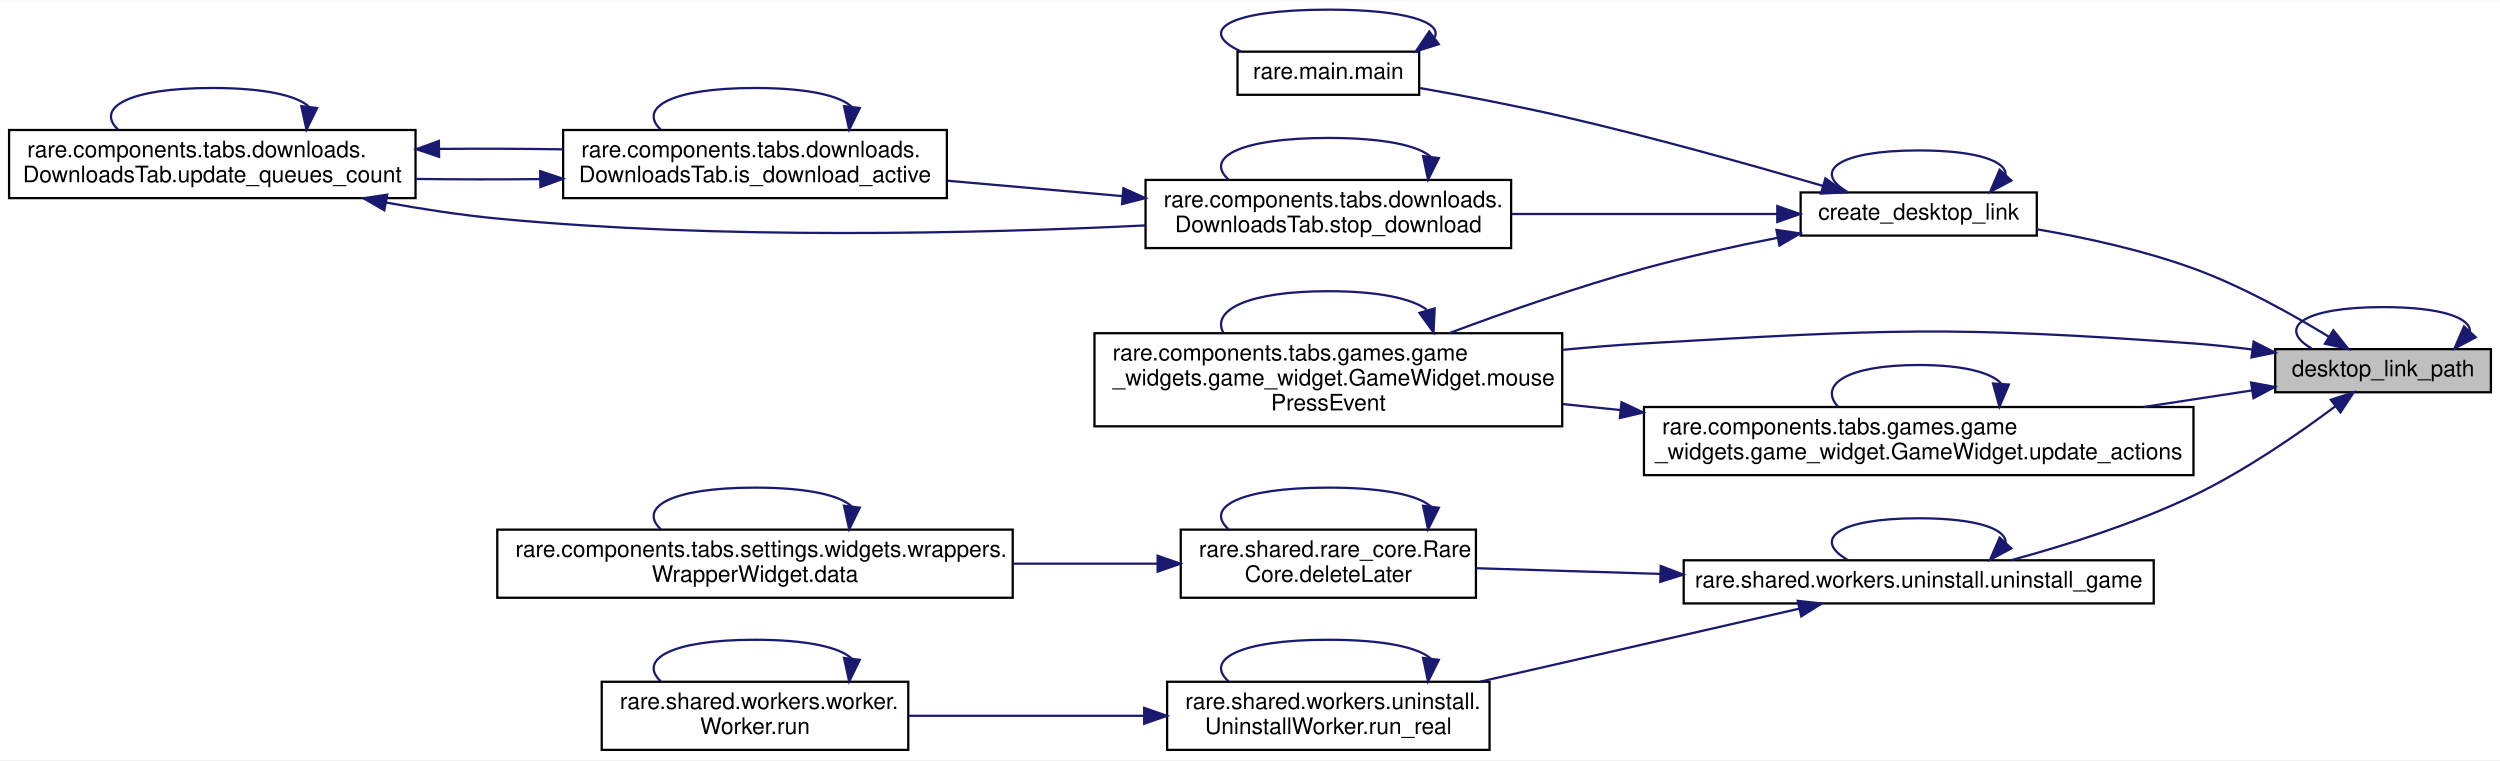
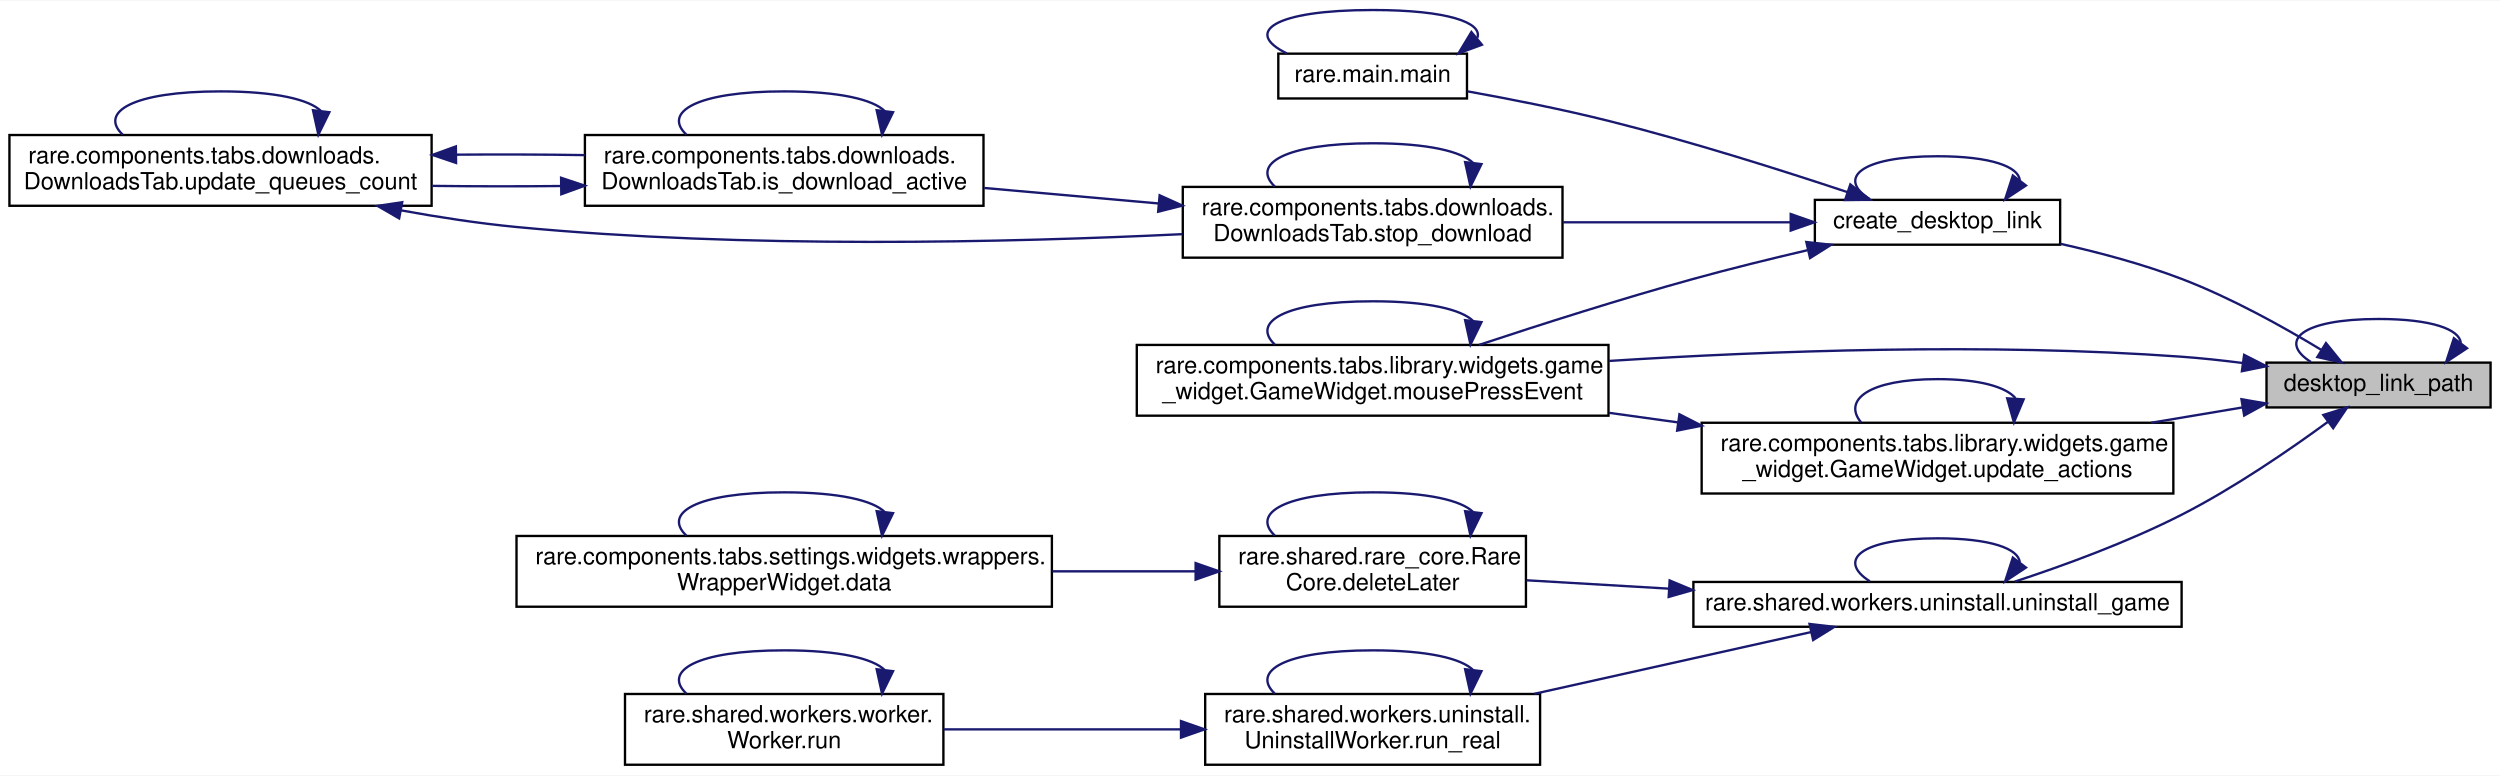
- <svg xmlns="http://www.w3.org/2000/svg" xmlns:xlink="http://www.w3.org/1999/xlink" width="1101pt" height="335pt" viewBox="0.00 0.00 1101.00 334.50">
-   <g id="graph0" class="graph" transform="scale(1 1) rotate(0) translate(4 330.5)">
-     <polygon fill="white" stroke="transparent" points="-4,4 -4,-330.5 1097,-330.5 1097,4 -4,4" />
+ <svg xmlns="http://www.w3.org/2000/svg" xmlns:xlink="http://www.w3.org/1999/xlink" width="1060pt" height="329pt" viewBox="0.00 0.00 1060.00 328.50">
+   <g id="graph0" class="graph" transform="scale(1 1) rotate(0) translate(4 324.5)">
+     <polygon fill="white" stroke="transparent" points="-4,4 -4,-324.5 1056,-324.5 1056,4 -4,4" />
    <g id="node1" class="node">
      <g id="a_node1">
        <a xlink:title="Creates the path of a shortcut link.">
-           <polygon fill="#bfbfbf" stroke="black" points="998,-158 998,-177 1093,-177 1093,-158 998,-158" />
-           <text text-anchor="middle" x="1045.5" y="-165" font-family="Helvetica,sans-Serif" font-size="10.00">desktop_link_path</text>
+           <polygon fill="#bfbfbf" stroke="black" points="957,-152 957,-171 1052,-171 1052,-152 957,-152" />
+           <text text-anchor="middle" x="1004.5" y="-159" font-family="Helvetica,sans-Serif" font-size="10.00">desktop_link_path</text>
        </a>
      </g>
    </g>
    <g id="edge15" class="edge">
-       <path fill="none" stroke="midnightblue" d="M1083.73,-184.61C1084.3,-190.63 1071.56,-195.5 1045.5,-195.5 1009.24,-195.5 998.76,-186.07 1014.06,-177.26" />
-       <polygon fill="midnightblue" stroke="midnightblue" points="1086.3,-182.23 1076.94,-177.26 1081.15,-186.98 1086.3,-182.23" />
+       <path fill="none" stroke="midnightblue" d="M1039.36,-179.39C1038.85,-185.04 1027.23,-189.5 1004.5,-189.5 971.44,-189.5 961.89,-180.07 975.83,-171.26" />
+       <polygon fill="midnightblue" stroke="midnightblue" points="1042.01,-177.1 1033.17,-171.26 1036.44,-181.33 1042.01,-177.1" />
    </g>
    <g id="node2" class="node">
      <g id="a_node2">
        <a xlink:href="namespacerare_1_1utils_1_1paths.html#a6013706d2f5027e7d2979078186b11e5" target="_top" xlink:title="Creates a desktop or start menu shortcut link.">
-           <polygon fill="white" stroke="black" points="789,-227 789,-246 893,-246 893,-227 789,-227" />
-           <text text-anchor="middle" x="841" y="-234" font-family="Helvetica,sans-Serif" font-size="10.00">create_desktop_link</text>
+           <polygon fill="white" stroke="black" points="765.5,-221 765.5,-240 869.5,-240 869.5,-221 765.5,-221" />
+           <text text-anchor="middle" x="817.5" y="-228" font-family="Helvetica,sans-Serif" font-size="10.00">create_desktop_link</text>
        </a>
      </g>
    </g>
    <g id="edge1" class="edge">
-       <path fill="none" stroke="midnightblue" d="M1021.54,-182.48C1005.46,-192.35 983.15,-204.82 962,-212.5 940.03,-220.48 914.79,-226.03 893.14,-229.77" />
-       <polygon fill="midnightblue" stroke="midnightblue" points="1023.62,-185.31 1030.23,-177.03 1019.9,-179.38 1023.62,-185.31" />
+       <path fill="none" stroke="midnightblue" d="M980.16,-176.44C964.07,-186.18 941.9,-198.52 921,-206.5 904.69,-212.72 886.29,-217.65 869.62,-221.37" />
+       <polygon fill="midnightblue" stroke="midnightblue" points="982.21,-179.29 988.88,-171.06 978.53,-173.34 982.21,-179.29" />
    </g>
    <g id="node4" class="node">
      <g id="a_node4">
-         <a xlink:href="classrare_1_1components_1_1tabs_1_1games_1_1game__widgets_1_1game__widget_1_1_game_widget.html#a1c498583fd154d3fea8c59b543395ce5" target="_top" xlink:title=" ">
-           <polygon fill="white" stroke="black" points="478,-143 478,-184 684,-184 684,-143 478,-143" />
-           <text text-anchor="start" x="486" y="-172" font-family="Helvetica,sans-Serif" font-size="10.00">rare.components.tabs.games.game</text>
-           <text text-anchor="start" x="486" y="-161" font-family="Helvetica,sans-Serif" font-size="10.00">_widgets.game_widget.GameWidget.mouse</text>
-           <text text-anchor="middle" x="581" y="-150" font-family="Helvetica,sans-Serif" font-size="10.00">PressEvent</text>
+         <a xlink:href="classrare_1_1components_1_1tabs_1_1library_1_1widgets_1_1game__widget_1_1_game_widget.html#a1c498583fd154d3fea8c59b543395ce5" target="_top" xlink:title=" ">
+           <polygon fill="white" stroke="black" points="478,-148.5 478,-178.5 678,-178.5 678,-148.5 478,-148.5" />
+           <text text-anchor="start" x="486" y="-166.5" font-family="Helvetica,sans-Serif" font-size="10.00">rare.components.tabs.library.widgets.game</text>
+           <text text-anchor="middle" x="578" y="-155.5" font-family="Helvetica,sans-Serif" font-size="10.00">_widget.GameWidget.mousePressEvent</text>
        </a>
      </g>
    </g>
    <g id="edge16" class="edge">
-       <path fill="none" stroke="midnightblue" d="M987.91,-176.83C979.25,-177.94 970.4,-178.89 962,-179.5 854.72,-187.26 827.38,-185.7 720,-179.5 708.32,-178.83 696.12,-177.83 684,-176.66" />
-       <polygon fill="midnightblue" stroke="midnightblue" points="988.51,-180.28 997.94,-175.47 987.56,-173.35 988.51,-180.28" />
+       <path fill="none" stroke="midnightblue" d="M946.91,-170.83C938.25,-171.94 929.4,-172.89 921,-173.5 839.39,-179.4 746.58,-176.06 678.26,-171.71" />
+       <polygon fill="midnightblue" stroke="midnightblue" points="947.51,-174.28 956.94,-169.47 946.56,-167.35 947.51,-174.28" />
    </g>
    <g id="node8" class="node">
      <g id="a_node8">
        <a xlink:href="namespacerare_1_1shared_1_1workers_1_1uninstall.html#a90893d2937162f9d62f5a915a012191b" target="_top" xlink:title=" ">
-           <polygon fill="white" stroke="black" points="737.5,-65 737.5,-84 944.5,-84 944.5,-65 737.5,-65" />
-           <text text-anchor="middle" x="841" y="-72" font-family="Helvetica,sans-Serif" font-size="10.00">rare.shared.workers.uninstall.uninstall_game</text>
+           <polygon fill="white" stroke="black" points="714,-59 714,-78 921,-78 921,-59 714,-59" />
+           <text text-anchor="middle" x="817.5" y="-66" font-family="Helvetica,sans-Serif" font-size="10.00">rare.shared.workers.uninstall.uninstall_game</text>
        </a>
      </g>
    </g>
    <g id="edge17" class="edge">
-       <path fill="none" stroke="midnightblue" d="M1024.43,-151.78C1008.3,-139.72 984.65,-123.37 962,-112.5 936.29,-100.16 905.61,-90.53 881.7,-84.05" />
-       <polygon fill="midnightblue" stroke="midnightblue" points="1022.5,-154.7 1032.57,-157.97 1026.73,-149.13 1022.5,-154.7" />
+       <path fill="none" stroke="midnightblue" d="M983,-145.87C966.79,-134 943.26,-117.85 921,-106.5 898.17,-94.86 870.92,-84.93 850.25,-78.14" />
+       <polygon fill="midnightblue" stroke="midnightblue" points="981.09,-148.81 991.2,-151.97 985.26,-143.19 981.09,-148.81" />
    </g>
    <g id="node13" class="node">
      <g id="a_node13">
-         <a xlink:href="classrare_1_1components_1_1tabs_1_1games_1_1game__widgets_1_1game__widget_1_1_game_widget.html#a34f4910ec773ae8e2d8a116f14104a72" target="_top" xlink:title=" ">
-           <polygon fill="white" stroke="black" points="720,-121.5 720,-151.5 962,-151.5 962,-121.5 720,-121.5" />
-           <text text-anchor="start" x="728" y="-139.5" font-family="Helvetica,sans-Serif" font-size="10.00">rare.components.tabs.games.game</text>
-           <text text-anchor="middle" x="841" y="-128.5" font-family="Helvetica,sans-Serif" font-size="10.00">_widgets.game_widget.GameWidget.update_actions</text>
+         <a xlink:href="classrare_1_1components_1_1tabs_1_1library_1_1widgets_1_1game__widget_1_1_game_widget.html#a34f4910ec773ae8e2d8a116f14104a72" target="_top" xlink:title=" ">
+           <polygon fill="white" stroke="black" points="717.5,-115.5 717.5,-145.5 917.5,-145.5 917.5,-115.5 717.5,-115.5" />
+           <text text-anchor="start" x="725.5" y="-133.5" font-family="Helvetica,sans-Serif" font-size="10.00">rare.components.tabs.library.widgets.game</text>
+           <text text-anchor="middle" x="817.5" y="-122.5" font-family="Helvetica,sans-Serif" font-size="10.00">_widget.GameWidget.update_actions</text>
        </a>
      </g>
    </g>
    <g id="edge27" class="edge">
-       <path fill="none" stroke="midnightblue" d="M987.77,-158.81C972.89,-156.54 956.41,-154.02 940.05,-151.51" />
-       <polygon fill="midnightblue" stroke="midnightblue" points="987.37,-162.3 997.79,-160.35 988.43,-155.38 987.37,-162.3" />
+       <path fill="none" stroke="midnightblue" d="M946.77,-151.99C934.51,-149.94 921.25,-147.72 908.08,-145.51" />
+       <polygon fill="midnightblue" stroke="midnightblue" points="946.38,-155.48 956.82,-153.68 947.53,-148.57 946.38,-155.48" />
    </g>
    <g id="edge2" class="edge">
-       <path fill="none" stroke="midnightblue" d="M879.23,-253.61C879.8,-259.63 867.06,-264.5 841,-264.5 804.74,-264.5 794.26,-255.07 809.56,-246.26" />
-       <polygon fill="midnightblue" stroke="midnightblue" points="881.8,-251.23 872.44,-246.26 876.65,-255.98 881.8,-251.23" />
+       <path fill="none" stroke="midnightblue" d="M852.36,-248.39C851.85,-254.04 840.23,-258.5 817.5,-258.5 784.44,-258.5 774.89,-249.07 788.83,-240.26" />
+       <polygon fill="midnightblue" stroke="midnightblue" points="855.01,-246.1 846.17,-240.26 849.44,-250.33 855.01,-246.1" />
    </g>
    <g id="node3" class="node">
      <g id="a_node3">
        <a xlink:href="namespacerare_1_1main.html#a532d4b899b39c9f08370e91c54b63e33" target="_top" xlink:title=" ">
-           <polygon fill="white" stroke="black" points="541,-289 541,-308 621,-308 621,-289 541,-289" />
-           <text text-anchor="middle" x="581" y="-296" font-family="Helvetica,sans-Serif" font-size="10.00">rare.main.main</text>
+           <polygon fill="white" stroke="black" points="538,-283 538,-302 618,-302 618,-283 538,-283" />
+           <text text-anchor="middle" x="578" y="-290" font-family="Helvetica,sans-Serif" font-size="10.00">rare.main.main</text>
        </a>
      </g>
    </g>
    <g id="edge3" class="edge">
-       <path fill="none" stroke="midnightblue" d="M798.84,-248.87C767.53,-258.03 723.28,-270.45 684,-279.5 663.46,-284.23 640.39,-288.61 621.39,-291.97" />
-       <polygon fill="midnightblue" stroke="midnightblue" points="799.92,-252.2 808.53,-246.02 797.95,-245.49 799.92,-252.2" />
+       <path fill="none" stroke="midnightblue" d="M779.23,-243.31C751.53,-252.53 712.69,-264.81 678,-273.5 658.48,-278.39 636.52,-282.72 618.25,-286.01" />
+       <polygon fill="midnightblue" stroke="midnightblue" points="780.54,-246.56 788.9,-240.07 778.31,-239.93 780.54,-246.56" />
    </g>
    <g id="edge5" class="edge">
-       <path fill="none" stroke="midnightblue" d="M778.8,-226.02C759.82,-222.3 738.92,-217.72 720,-212.5 691.2,-204.55 659.77,-193.58 634.19,-184.03" />
-       <polygon fill="midnightblue" stroke="midnightblue" points="778.34,-229.5 788.82,-227.94 779.66,-222.62 778.34,-229.5" />
+       <path fill="none" stroke="midnightblue" d="M762.35,-218.66C746.69,-215.01 729.61,-210.81 714,-206.5 683.41,-198.06 649.37,-187.21 623.12,-178.52" />
+       <polygon fill="midnightblue" stroke="midnightblue" points="761.88,-222.14 772.41,-220.97 763.46,-215.32 761.88,-222.14" />
    </g>
    <g id="node5" class="node">
      <g id="a_node5">
        <a xlink:href="classrare_1_1components_1_1tabs_1_1downloads_1_1_downloads_tab.html#ad688e83ab96ce32b1ed9e5ccc83d0ee8" target="_top" xlink:title="Stops the active download, by optionally skipping the queue.">
-           <polygon fill="white" stroke="black" points="500.5,-221.5 500.5,-251.5 661.5,-251.5 661.5,-221.5 500.5,-221.5" />
-           <text text-anchor="start" x="508.5" y="-239.5" font-family="Helvetica,sans-Serif" font-size="10.00">rare.components.tabs.downloads.</text>
-           <text text-anchor="middle" x="581" y="-228.5" font-family="Helvetica,sans-Serif" font-size="10.00">DownloadsTab.stop_download</text>
+           <polygon fill="white" stroke="black" points="497.5,-215.5 497.5,-245.5 658.5,-245.5 658.5,-215.5 497.5,-215.5" />
+           <text text-anchor="start" x="505.5" y="-233.5" font-family="Helvetica,sans-Serif" font-size="10.00">rare.components.tabs.downloads.</text>
+           <text text-anchor="middle" x="578" y="-222.5" font-family="Helvetica,sans-Serif" font-size="10.00">DownloadsTab.stop_download</text>
        </a>
      </g>
    </g>
    <g id="edge7" class="edge">
-       <path fill="none" stroke="midnightblue" d="M778.63,-236.5C743.61,-236.5 699.32,-236.5 661.64,-236.5" />
-       <polygon fill="midnightblue" stroke="midnightblue" points="778.72,-240 788.72,-236.5 778.72,-233 778.72,-240" />
+       <path fill="none" stroke="midnightblue" d="M755.13,-230.5C725.72,-230.5 690.12,-230.5 658.65,-230.5" />
+       <polygon fill="midnightblue" stroke="midnightblue" points="755.26,-234 765.26,-230.5 755.26,-227 755.26,-234" />
    </g>
    <g id="edge4" class="edge">
-       <path fill="none" stroke="midnightblue" d="M627.83,-314.32C631.09,-320.91 615.48,-326.5 581,-326.5 535.96,-326.5 523.12,-316.96 542.47,-308.11" />
-       <polygon fill="midnightblue" stroke="midnightblue" points="629.63,-311.3 619.53,-308.11 625.44,-316.9 629.63,-311.3" />
+       <path fill="none" stroke="midnightblue" d="M622.39,-308.72C624.7,-315.13 609.9,-320.5 578,-320.5 535.47,-320.5 523.34,-310.96 541.61,-302.11" />
+       <polygon fill="midnightblue" stroke="midnightblue" points="624.33,-305.78 614.39,-302.11 619.87,-311.18 624.33,-305.78" />
    </g>
    <g id="edge6" class="edge">
-       <path fill="none" stroke="midnightblue" d="M624.36,-194.36C617.91,-199.2 603.46,-202.5 581,-202.5 545.07,-202.5 529.63,-194.04 534.68,-184.36" />
-       <polygon fill="midnightblue" stroke="midnightblue" points="627.83,-194.95 627.32,-184.36 621.12,-192.96 627.83,-194.95" />
+       <path fill="none" stroke="midnightblue" d="M620.68,-188.59C615.76,-193.51 601.53,-197 578,-197 540.35,-197 526.52,-188.06 536.52,-178.66" />
+       <polygon fill="midnightblue" stroke="midnightblue" points="624.15,-188.17 619.48,-178.66 617.2,-189.01 624.15,-188.17" />
    </g>
    <g id="edge14" class="edge">
-       <path fill="none" stroke="midnightblue" d="M626.19,-261.59C620.98,-266.51 605.92,-270 581,-270 541.13,-270 526.49,-261.06 537.08,-251.66" />
-       <polygon fill="midnightblue" stroke="midnightblue" points="629.66,-261.13 624.92,-251.66 622.71,-262.02 629.66,-261.13" />
+       <path fill="none" stroke="midnightblue" d="M620.68,-255.59C615.76,-260.51 601.53,-264 578,-264 540.35,-264 526.52,-255.06 536.52,-245.66" />
+       <polygon fill="midnightblue" stroke="midnightblue" points="624.15,-255.17 619.48,-245.66 617.2,-256.01 624.15,-255.17" />
    </g>
    <g id="node6" class="node">
      <g id="a_node6">
        <a xlink:href="classrare_1_1components_1_1tabs_1_1downloads_1_1_downloads_tab.html#a91ee81dee5df73fb4e3057d7c12624e0" target="_top" xlink:title=" ">
-           <polygon fill="white" stroke="black" points="244,-243.5 244,-273.5 413,-273.5 413,-243.5 244,-243.5" />
-           <text text-anchor="start" x="252" y="-261.5" font-family="Helvetica,sans-Serif" font-size="10.00">rare.components.tabs.downloads.</text>
-           <text text-anchor="middle" x="328.5" y="-250.5" font-family="Helvetica,sans-Serif" font-size="10.00">DownloadsTab.is_download_active</text>
+           <polygon fill="white" stroke="black" points="244,-237.5 244,-267.5 413,-267.5 413,-237.5 244,-237.5" />
+           <text text-anchor="start" x="252" y="-255.5" font-family="Helvetica,sans-Serif" font-size="10.00">rare.components.tabs.downloads.</text>
+           <text text-anchor="middle" x="328.5" y="-244.5" font-family="Helvetica,sans-Serif" font-size="10.00">DownloadsTab.is_download_active</text>
        </a>
      </g>
    </g>
    <g id="edge8" class="edge">
-       <path fill="none" stroke="midnightblue" d="M490.16,-244.39C465.08,-246.59 437.93,-248.98 413.22,-251.15" />
-       <polygon fill="midnightblue" stroke="midnightblue" points="490.74,-247.85 500.4,-243.49 490.13,-240.88 490.74,-247.85" />
+       <path fill="none" stroke="midnightblue" d="M487.12,-238.49C463.01,-240.63 437.05,-242.94 413.29,-245.05" />
+       <polygon fill="midnightblue" stroke="midnightblue" points="487.68,-241.95 497.33,-237.58 487.06,-234.98 487.68,-241.95" />
    </g>
    <g id="edge9" class="edge">
-       <path fill="none" stroke="midnightblue" d="M371.18,-283.59C366.26,-288.51 352.03,-292 328.5,-292 290.85,-292 277.02,-283.06 287.02,-273.66" />
-       <polygon fill="midnightblue" stroke="midnightblue" points="374.65,-283.17 369.98,-273.66 367.7,-284.01 374.65,-283.17" />
+       <path fill="none" stroke="midnightblue" d="M371.18,-277.59C366.26,-282.51 352.03,-286 328.5,-286 290.85,-286 277.02,-277.06 287.02,-267.66" />
+       <polygon fill="midnightblue" stroke="midnightblue" points="374.65,-277.17 369.98,-267.66 367.7,-278.01 374.65,-277.17" />
    </g>
    <g id="node7" class="node">
      <g id="a_node7">
        <a xlink:href="classrare_1_1components_1_1tabs_1_1downloads_1_1_downloads_tab.html#a11794ca2c7c3add2ed90cd2edb79b927" target="_top" xlink:title=" ">
-           <polygon fill="white" stroke="black" points="0,-243.5 0,-273.5 179,-273.5 179,-243.5 0,-243.5" />
-           <text text-anchor="start" x="8" y="-261.5" font-family="Helvetica,sans-Serif" font-size="10.00">rare.components.tabs.downloads.</text>
-           <text text-anchor="middle" x="89.5" y="-250.5" font-family="Helvetica,sans-Serif" font-size="10.00">DownloadsTab.update_queues_count</text>
+           <polygon fill="white" stroke="black" points="0,-237.5 0,-267.5 179,-267.5 179,-237.5 0,-237.5" />
+           <text text-anchor="start" x="8" y="-255.5" font-family="Helvetica,sans-Serif" font-size="10.00">rare.components.tabs.downloads.</text>
+           <text text-anchor="middle" x="89.5" y="-244.5" font-family="Helvetica,sans-Serif" font-size="10.00">DownloadsTab.update_queues_count</text>
        </a>
      </g>
    </g>
    <g id="edge10" class="edge">
-       <path fill="none" stroke="midnightblue" d="M233.78,-251.88C215.84,-251.69 197.11,-251.71 179.33,-251.94" />
-       <polygon fill="midnightblue" stroke="midnightblue" points="233.9,-255.38 243.94,-252.02 233.99,-248.39 233.9,-255.38" />
+       <path fill="none" stroke="midnightblue" d="M233.78,-245.88C215.84,-245.69 197.11,-245.71 179.33,-245.94" />
+       <polygon fill="midnightblue" stroke="midnightblue" points="233.9,-249.38 243.94,-246.02 233.99,-242.39 233.9,-249.38" />
    </g>
    <g id="edge12" class="edge">
-       <path fill="none" stroke="midnightblue" d="M165.96,-241.57C182.06,-238.63 199.03,-236.03 215,-234.5 312.93,-225.15 426.32,-227.87 500.4,-231.47" />
-       <polygon fill="midnightblue" stroke="midnightblue" points="165.24,-238.14 156.07,-243.44 166.54,-245.02 165.24,-238.14" />
+       <path fill="none" stroke="midnightblue" d="M165.96,-235.57C182.06,-232.63 199.03,-230.03 215,-228.5 311.82,-219.25 423.86,-221.92 497.35,-225.47" />
+       <polygon fill="midnightblue" stroke="midnightblue" points="165.24,-232.14 156.07,-237.44 166.54,-239.02 165.24,-232.14" />
    </g>
    <g id="edge11" class="edge">
-       <path fill="none" stroke="midnightblue" d="M189.34,-265.17C207.5,-265.32 226.29,-265.26 243.94,-264.98" />
-       <polygon fill="midnightblue" stroke="midnightblue" points="189.37,-261.67 179.33,-265.06 189.29,-268.67 189.37,-261.67" />
+       <path fill="none" stroke="midnightblue" d="M189.34,-259.17C207.5,-259.32 226.29,-259.26 243.94,-258.98" />
+       <polygon fill="midnightblue" stroke="midnightblue" points="189.37,-255.67 179.33,-259.06 189.29,-262.67 189.37,-255.67" />
    </g>
    <g id="edge13" class="edge">
-       <path fill="none" stroke="midnightblue" d="M132.18,-283.59C127.26,-288.51 113.03,-292 89.5,-292 51.85,-292 38.02,-283.06 48.02,-273.66" />
-       <polygon fill="midnightblue" stroke="midnightblue" points="135.65,-283.17 130.98,-273.66 128.7,-284.01 135.65,-283.17" />
+       <path fill="none" stroke="midnightblue" d="M132.18,-277.59C127.26,-282.51 113.03,-286 89.5,-286 51.85,-286 38.02,-277.06 48.02,-267.66" />
+       <polygon fill="midnightblue" stroke="midnightblue" points="135.65,-277.17 130.98,-267.66 128.7,-278.01 135.65,-277.17" />
    </g>
    <g id="edge26" class="edge">
-       <path fill="none" stroke="midnightblue" d="M879.23,-91.61C879.8,-97.63 867.06,-102.5 841,-102.5 804.74,-102.5 794.26,-93.07 809.56,-84.26" />
-       <polygon fill="midnightblue" stroke="midnightblue" points="881.8,-89.23 872.44,-84.26 876.65,-93.98 881.8,-89.23" />
+       <path fill="none" stroke="midnightblue" d="M852.36,-86.39C851.85,-92.04 840.23,-96.5 817.5,-96.5 784.44,-96.5 774.89,-87.07 788.83,-78.26" />
+       <polygon fill="midnightblue" stroke="midnightblue" points="855.01,-84.1 846.17,-78.26 849.44,-88.33 855.01,-84.1" />
    </g>
    <g id="node9" class="node">
      <g id="a_node9">
        <a xlink:href="classrare_1_1shared_1_1rare__core_1_1_rare_core.html#ae00c01f8599ea056e3e5afb873b756ba" target="_top" xlink:title=" ">
-           <polygon fill="white" stroke="black" points="516,-67.5 516,-97.5 646,-97.5 646,-67.5 516,-67.5" />
-           <text text-anchor="start" x="524" y="-85.5" font-family="Helvetica,sans-Serif" font-size="10.00">rare.shared.rare_core.Rare</text>
-           <text text-anchor="middle" x="581" y="-74.5" font-family="Helvetica,sans-Serif" font-size="10.00">Core.deleteLater</text>
+           <polygon fill="white" stroke="black" points="513,-67.5 513,-97.5 643,-97.5 643,-67.5 513,-67.5" />
+           <text text-anchor="start" x="521" y="-85.5" font-family="Helvetica,sans-Serif" font-size="10.00">rare.shared.rare_core.Rare</text>
+           <text text-anchor="middle" x="578" y="-74.5" font-family="Helvetica,sans-Serif" font-size="10.00">Core.deleteLater</text>
        </a>
      </g>
    </g>
    <g id="edge18" class="edge">
-       <path fill="none" stroke="midnightblue" d="M727.13,-78C699.39,-78.86 670.65,-79.75 646.13,-80.51" />
-       <polygon fill="midnightblue" stroke="midnightblue" points="727.4,-81.49 737.29,-77.68 727.19,-74.5 727.4,-81.49" />
+       <path fill="none" stroke="midnightblue" d="M703.57,-75.16C682.84,-76.38 661.88,-77.61 643.22,-78.71" />
+       <polygon fill="midnightblue" stroke="midnightblue" points="703.93,-78.64 713.71,-74.56 703.52,-71.65 703.93,-78.64" />
    </g>
    <g id="node11" class="node">
      <g id="a_node11">
        <a xlink:href="classrare_1_1shared_1_1workers_1_1uninstall_1_1_uninstall_worker.html#af7b7791c46880f0718ec315e290a9f28" target="_top" xlink:title=" ">
-           <polygon fill="white" stroke="black" points="510,-0.5 510,-30.5 652,-30.5 652,-0.5 510,-0.5" />
-           <text text-anchor="start" x="518" y="-18.5" font-family="Helvetica,sans-Serif" font-size="10.00">rare.shared.workers.uninstall.</text>
-           <text text-anchor="middle" x="581" y="-7.5" font-family="Helvetica,sans-Serif" font-size="10.00">UninstallWorker.run_real</text>
+           <polygon fill="white" stroke="black" points="507,-0.5 507,-30.5 649,-30.5 649,-0.5 507,-0.5" />
+           <text text-anchor="start" x="515" y="-18.5" font-family="Helvetica,sans-Serif" font-size="10.00">rare.shared.workers.uninstall.</text>
+           <text text-anchor="middle" x="578" y="-7.5" font-family="Helvetica,sans-Serif" font-size="10.00">UninstallWorker.run_real</text>
        </a>
      </g>
    </g>
    <g id="edge22" class="edge">
-       <path fill="none" stroke="midnightblue" d="M788.35,-62.69C747.96,-53.45 691.51,-40.54 647.87,-30.56" />
-       <polygon fill="midnightblue" stroke="midnightblue" points="787.73,-66.14 798.26,-64.96 789.29,-59.31 787.73,-66.14" />
+       <path fill="none" stroke="midnightblue" d="M763.87,-56.75C729.3,-49.04 683.77,-38.88 646.54,-30.57" />
+       <polygon fill="midnightblue" stroke="midnightblue" points="763.24,-60.2 773.77,-58.96 764.77,-53.37 763.24,-60.2" />
    </g>
    <g id="edge21" class="edge">
-       <path fill="none" stroke="midnightblue" d="M626.19,-107.59C620.98,-112.51 605.92,-116 581,-116 541.13,-116 526.49,-107.06 537.08,-97.66" />
-       <polygon fill="midnightblue" stroke="midnightblue" points="629.66,-107.13 624.92,-97.66 622.71,-108.02 629.66,-107.13" />
+       <path fill="none" stroke="midnightblue" d="M620.68,-107.59C615.76,-112.51 601.53,-116 578,-116 540.35,-116 526.52,-107.06 536.52,-97.66" />
+       <polygon fill="midnightblue" stroke="midnightblue" points="624.15,-107.17 619.48,-97.66 617.2,-108.01 624.15,-107.17" />
    </g>
    <g id="node10" class="node">
      <g id="a_node10">
        <a xlink:href="classrare_1_1components_1_1tabs_1_1settings_1_1widgets_1_1wrappers_1_1_wrapper_widget.html#a208217f74b4d91485d90d654b788c103" target="_top" xlink:title=" ">
          <polygon fill="white" stroke="black" points="215,-67.5 215,-97.5 442,-97.5 442,-67.5 215,-67.5" />
          <text text-anchor="start" x="223" y="-85.5" font-family="Helvetica,sans-Serif" font-size="10.00">rare.components.tabs.settings.widgets.wrappers.</text>
          <text text-anchor="middle" x="328.5" y="-74.5" font-family="Helvetica,sans-Serif" font-size="10.00">WrapperWidget.data</text>
        </a>
      </g>
    </g>
    <g id="edge19" class="edge">
-       <path fill="none" stroke="midnightblue" d="M505.59,-82.5C485.66,-82.5 463.66,-82.5 442.16,-82.5" />
-       <polygon fill="midnightblue" stroke="midnightblue" points="505.82,-86 515.82,-82.5 505.82,-79 505.82,-86" />
+       <path fill="none" stroke="midnightblue" d="M502.85,-82.5C483.76,-82.5 462.79,-82.5 442.23,-82.5" />
+       <polygon fill="midnightblue" stroke="midnightblue" points="502.94,-86 512.94,-82.5 502.94,-79 502.94,-86" />
    </g>
    <g id="edge20" class="edge">
      <path fill="none" stroke="midnightblue" d="M371.18,-107.59C366.26,-112.51 352.03,-116 328.5,-116 290.85,-116 277.02,-107.06 287.02,-97.66" />
      <polygon fill="midnightblue" stroke="midnightblue" points="374.65,-107.17 369.98,-97.66 367.7,-108.01 374.65,-107.17" />
    </g>
    <g id="edge25" class="edge">
-       <path fill="none" stroke="midnightblue" d="M626.19,-40.59C620.98,-45.51 605.92,-49 581,-49 541.13,-49 526.49,-40.06 537.08,-30.66" />
-       <polygon fill="midnightblue" stroke="midnightblue" points="629.66,-40.13 624.92,-30.66 622.71,-41.02 629.66,-40.13" />
+       <path fill="none" stroke="midnightblue" d="M620.68,-40.59C615.76,-45.51 601.53,-49 578,-49 540.35,-49 526.52,-40.06 536.52,-30.66" />
+       <polygon fill="midnightblue" stroke="midnightblue" points="624.15,-40.17 619.48,-30.66 617.2,-41.01 624.15,-40.17" />
    </g>
    <g id="node12" class="node">
      <g id="a_node12">
        <a xlink:href="classrare_1_1shared_1_1workers_1_1worker_1_1_worker.html#ad22709b2e67308af35f55680d5a026e0" target="_top" xlink:title=" ">
          <polygon fill="white" stroke="black" points="261,-0.5 261,-30.5 396,-30.5 396,-0.5 261,-0.5" />
          <text text-anchor="start" x="269" y="-18.5" font-family="Helvetica,sans-Serif" font-size="10.00">rare.shared.workers.worker.</text>
          <text text-anchor="middle" x="328.5" y="-7.5" font-family="Helvetica,sans-Serif" font-size="10.00">Worker.run</text>
        </a>
      </g>
    </g>
    <g id="edge23" class="edge">
-       <path fill="none" stroke="midnightblue" d="M499.69,-15.5C466.28,-15.5 427.96,-15.5 396.14,-15.5" />
-       <polygon fill="midnightblue" stroke="midnightblue" points="499.89,-19 509.89,-15.5 499.89,-12 499.89,-19" />
+       <path fill="none" stroke="midnightblue" d="M496.38,-15.5C463.94,-15.5 426.98,-15.5 396.11,-15.5" />
+       <polygon fill="midnightblue" stroke="midnightblue" points="496.74,-19 506.74,-15.5 496.74,-12 496.74,-19" />
    </g>
    <g id="edge24" class="edge">
      <path fill="none" stroke="midnightblue" d="M371.18,-40.59C366.26,-45.51 352.03,-49 328.5,-49 290.85,-49 277.02,-40.06 287.02,-30.66" />
      <polygon fill="midnightblue" stroke="midnightblue" points="374.65,-40.17 369.98,-30.66 367.7,-41.01 374.65,-40.17" />
    </g>
    <g id="edge28" class="edge">
-       <path fill="none" stroke="midnightblue" d="M709.7,-150.14C701.18,-151.03 692.67,-151.92 684.32,-152.79" />
-       <polygon fill="midnightblue" stroke="midnightblue" points="710.11,-153.61 719.69,-149.09 709.38,-146.65 710.11,-153.61" />
+       <path fill="none" stroke="midnightblue" d="M707.4,-145.66C697.68,-147.01 687.86,-148.37 678.22,-149.71" />
+       <polygon fill="midnightblue" stroke="midnightblue" points="708.08,-149.1 717.5,-144.26 707.11,-142.17 708.08,-149.1" />
    </g>
    <g id="edge29" class="edge">
-       <path fill="none" stroke="midnightblue" d="M877.25,-161.96C872.75,-166.68 860.67,-170 841,-170 808.73,-170 796.88,-161.06 805.45,-151.66" />
-       <polygon fill="midnightblue" stroke="midnightblue" points="880.72,-161.4 876.55,-151.66 873.73,-161.87 880.72,-161.4" />
+       <path fill="none" stroke="midnightblue" d="M850.55,-155.96C846.45,-160.68 835.43,-164 817.5,-164 788.07,-164 777.27,-155.06 785.09,-145.66" />
+       <polygon fill="midnightblue" stroke="midnightblue" points="854.02,-155.42 849.91,-145.66 847.04,-155.86 854.02,-155.42" />
    </g>
  </g>
</svg>
